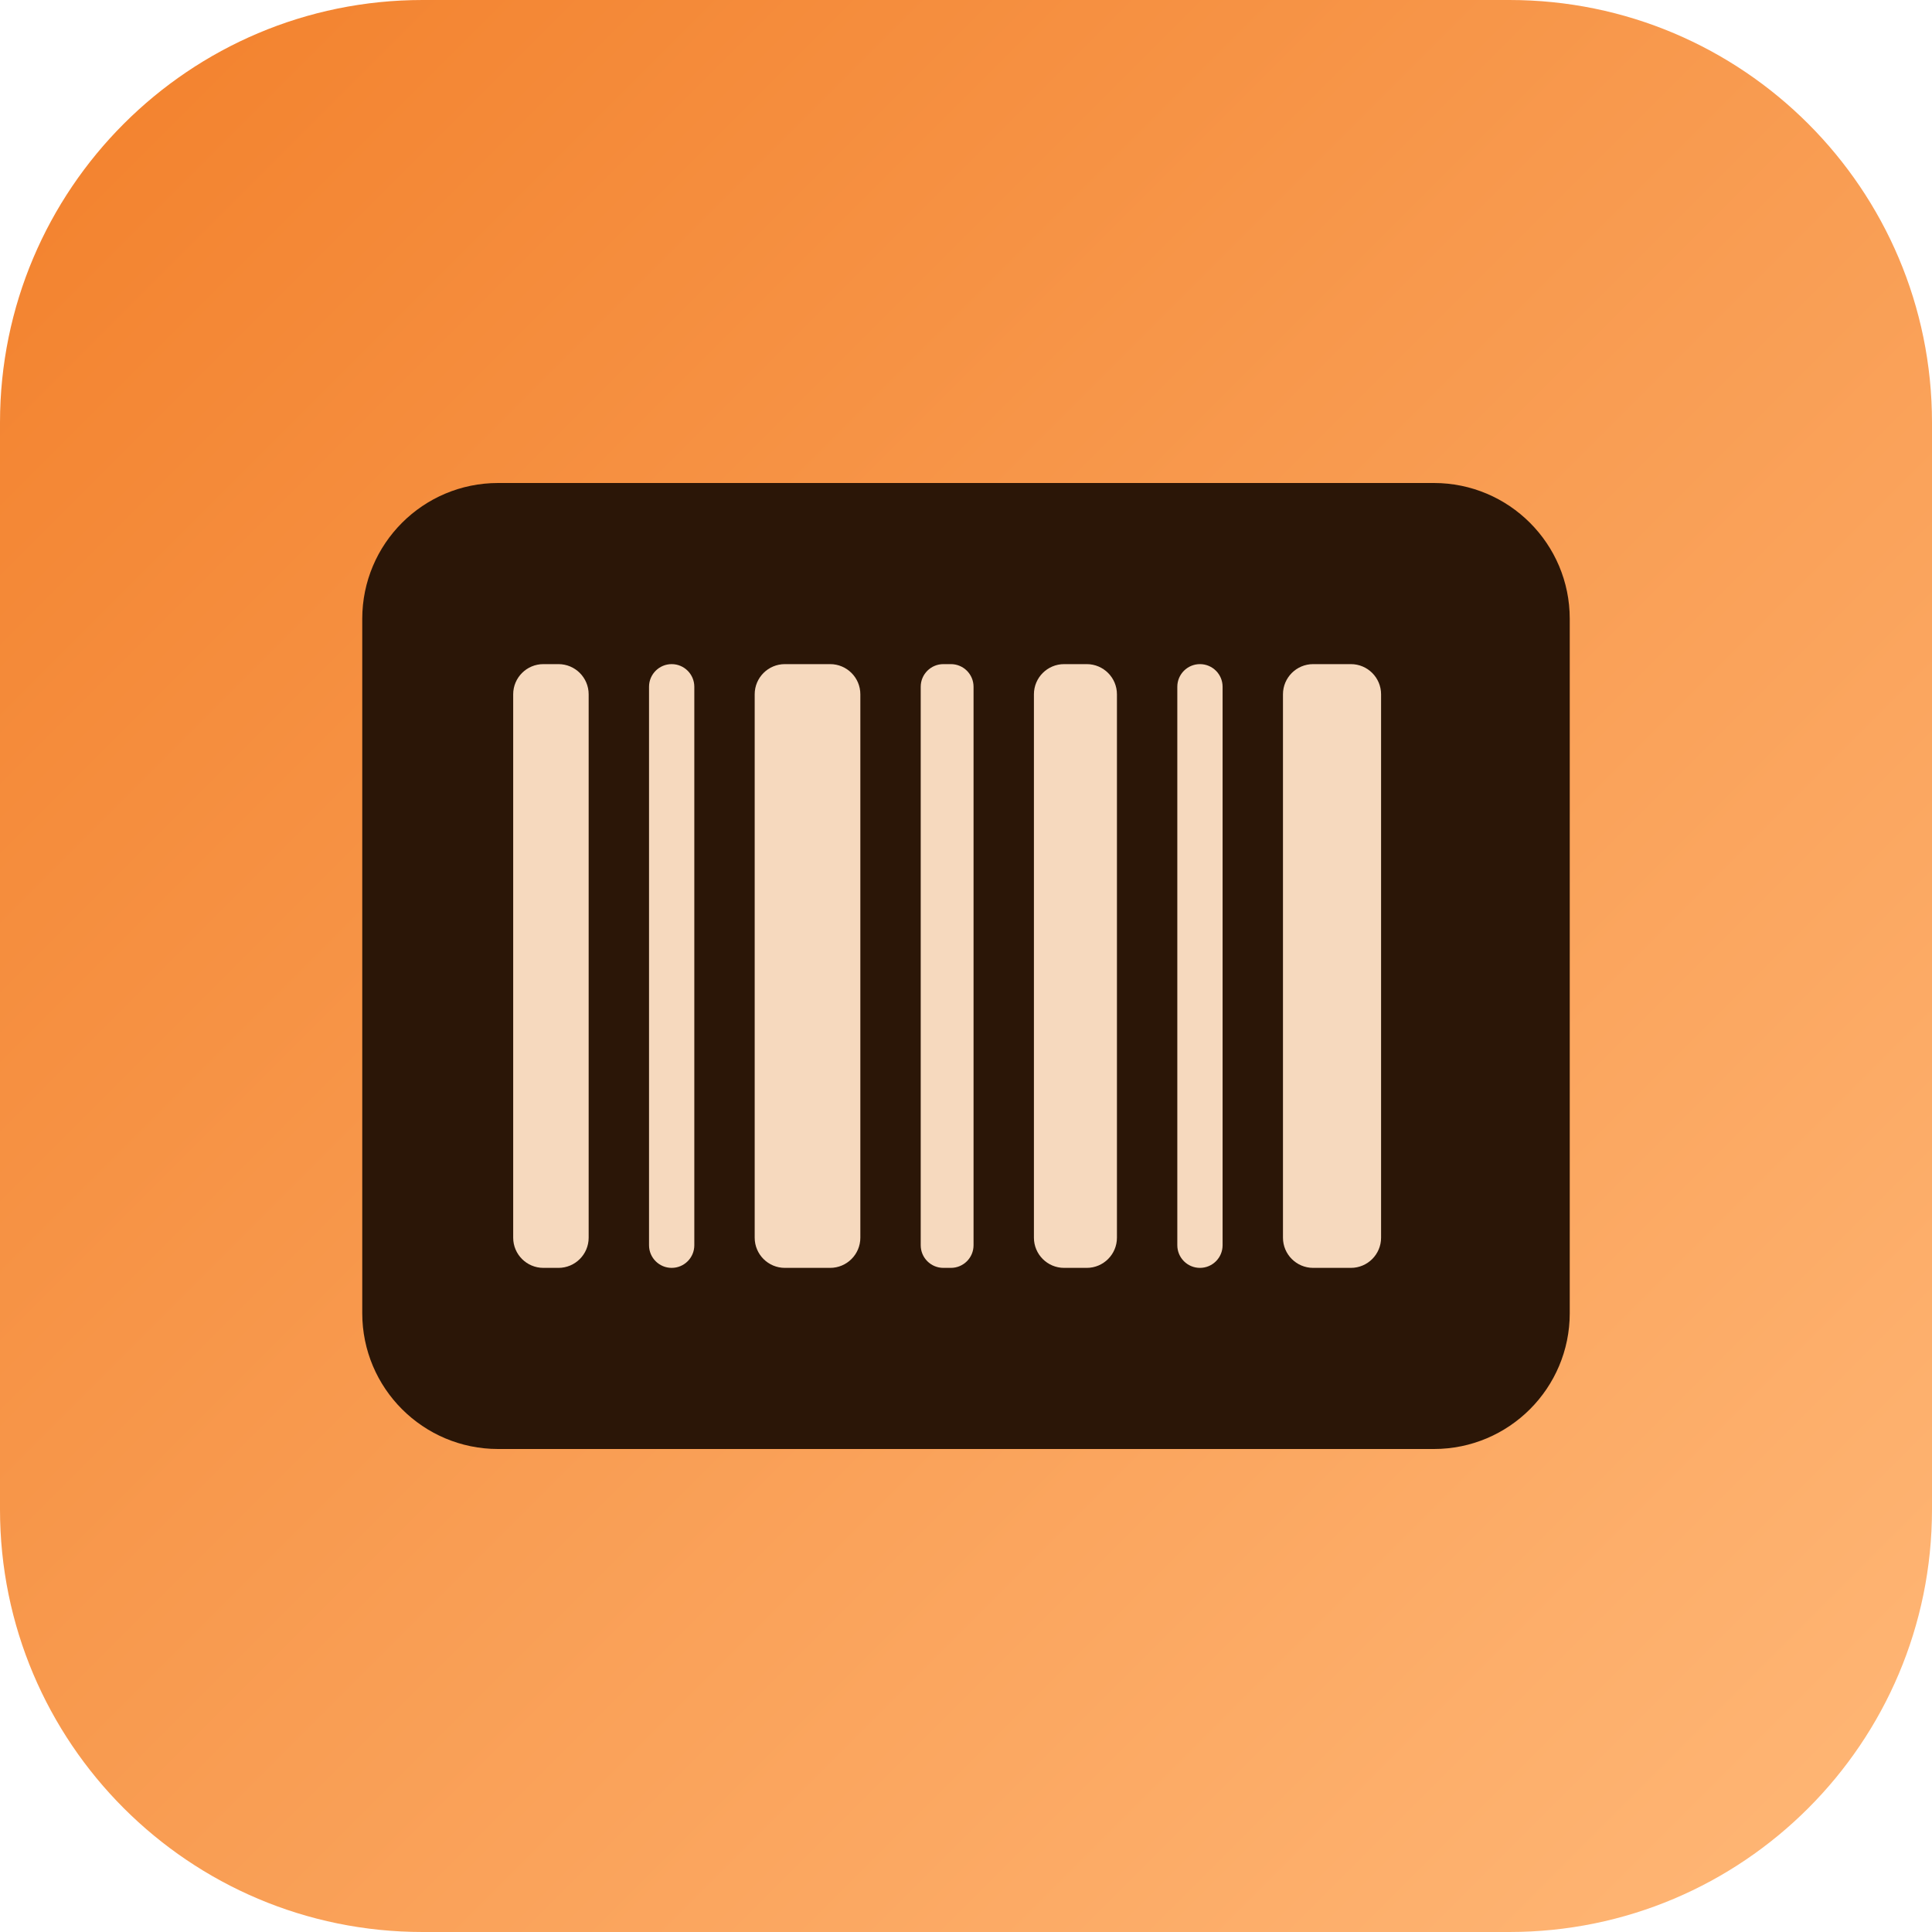
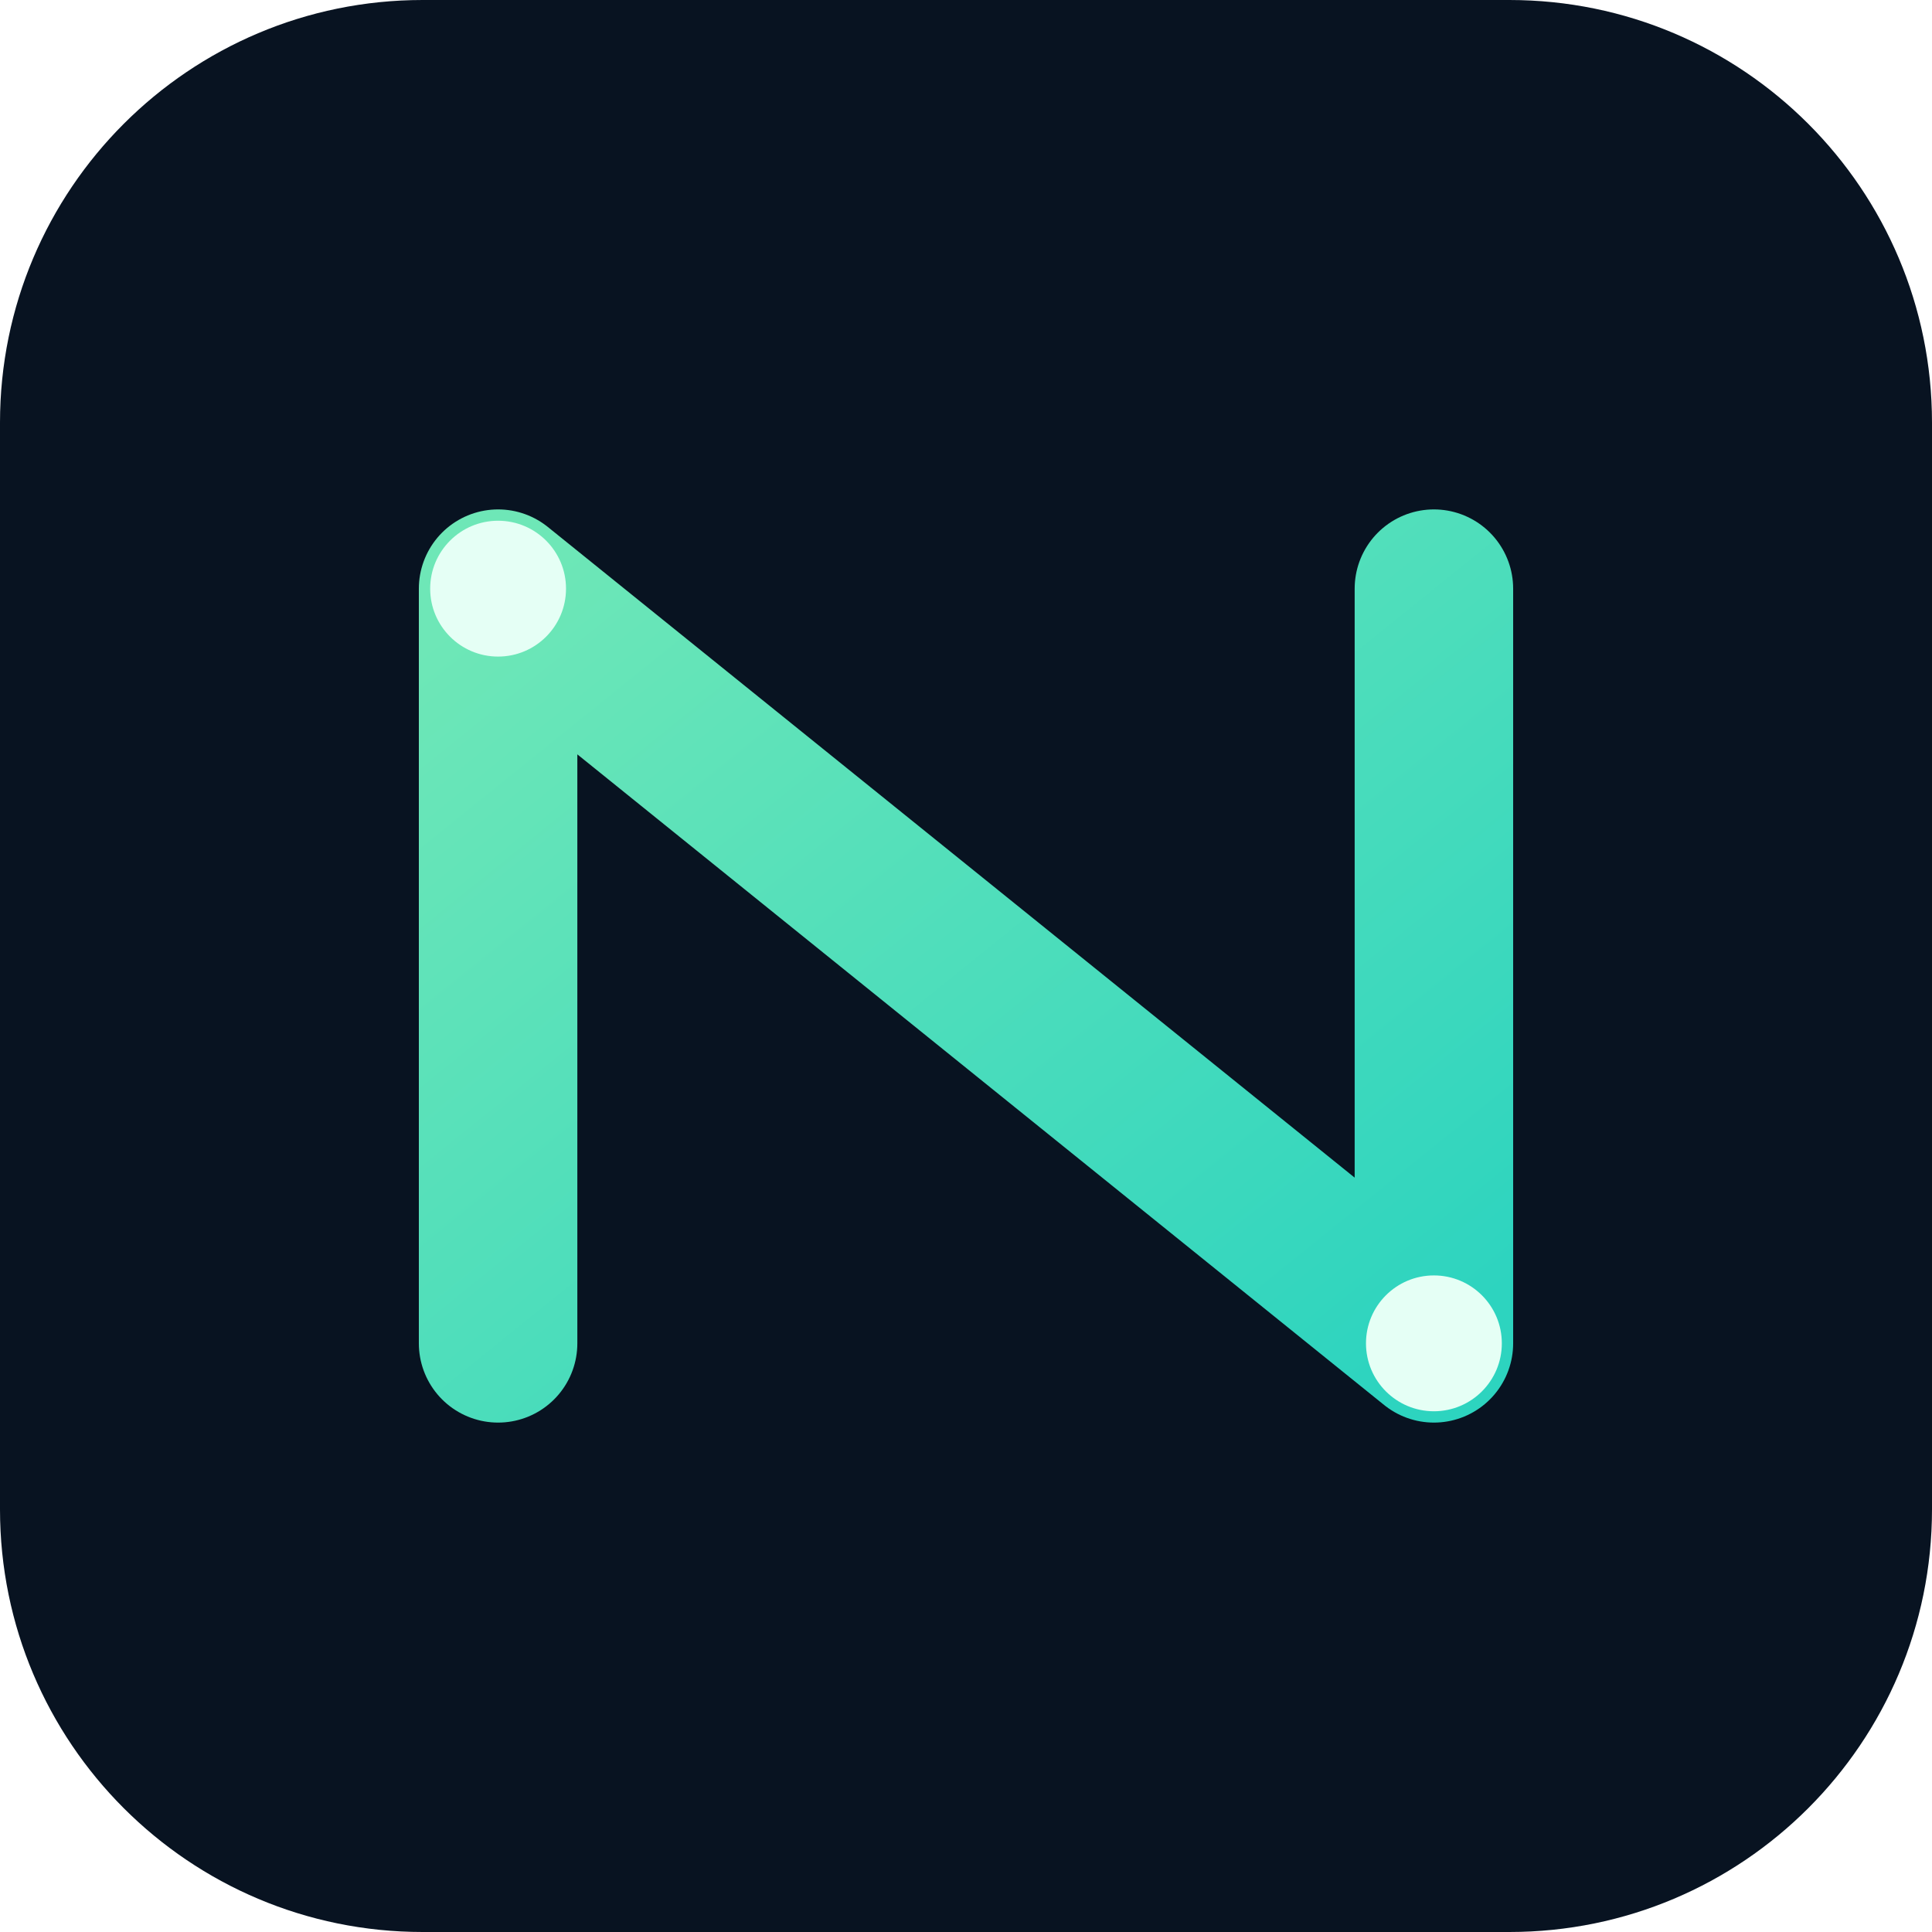
- <svg xmlns="http://www.w3.org/2000/svg" viewBox="0 0 512 512" width="512" height="512">
+ <svg xmlns="http://www.w3.org/2000/svg" viewBox="0 0 512 512" width="512" height="512" role="img" aria-label="Nexora">
  <defs>
-     <linearGradient id="brand" x1="0" y1="0" x2="1" y2="1">
-       <stop offset="0%" stop-color="#F2802B" />
-       <stop offset="100%" stop-color="#FFB878" />
+     <linearGradient id="nexora-accent" x1="0" y1="0" x2="1" y2="1">
+       <stop offset="0%" stop-color="#6EE7B7" />
+       <stop offset="100%" stop-color="#2DD4BF" />
    </linearGradient>
  </defs>
-   <rect width="512" height="512" rx="112" fill="url(#brand)" />
-   <rect x="96" y="128" width="320" height="256" rx="36" fill="#2B1607" />
-   <g fill="#F6D9BE">
-     <rect x="136" y="176" width="20" height="160" rx="8" />
-     <rect x="172" y="176" width="12" height="160" rx="6" />
-     <rect x="200" y="176" width="28" height="160" rx="8" />
-     <rect x="244" y="176" width="14" height="160" rx="6" />
-     <rect x="274" y="176" width="22" height="160" rx="8" />
-     <rect x="312" y="176" width="12" height="160" rx="6" />
-     <rect x="340" y="176" width="26" height="160" rx="8" />
-   </g>
+   <rect width="512" height="512" rx="112" fill="#081321" />
+   <path d="M132 356V156L380 356V156" fill="none" stroke="url(#nexora-accent)" stroke-width="42" stroke-linecap="round" stroke-linejoin="round" />
+   <circle cx="132" cy="156" r="18" fill="#E5FFF5" />
+   <circle cx="380" cy="356" r="18" fill="#E5FFF5" />
</svg>
